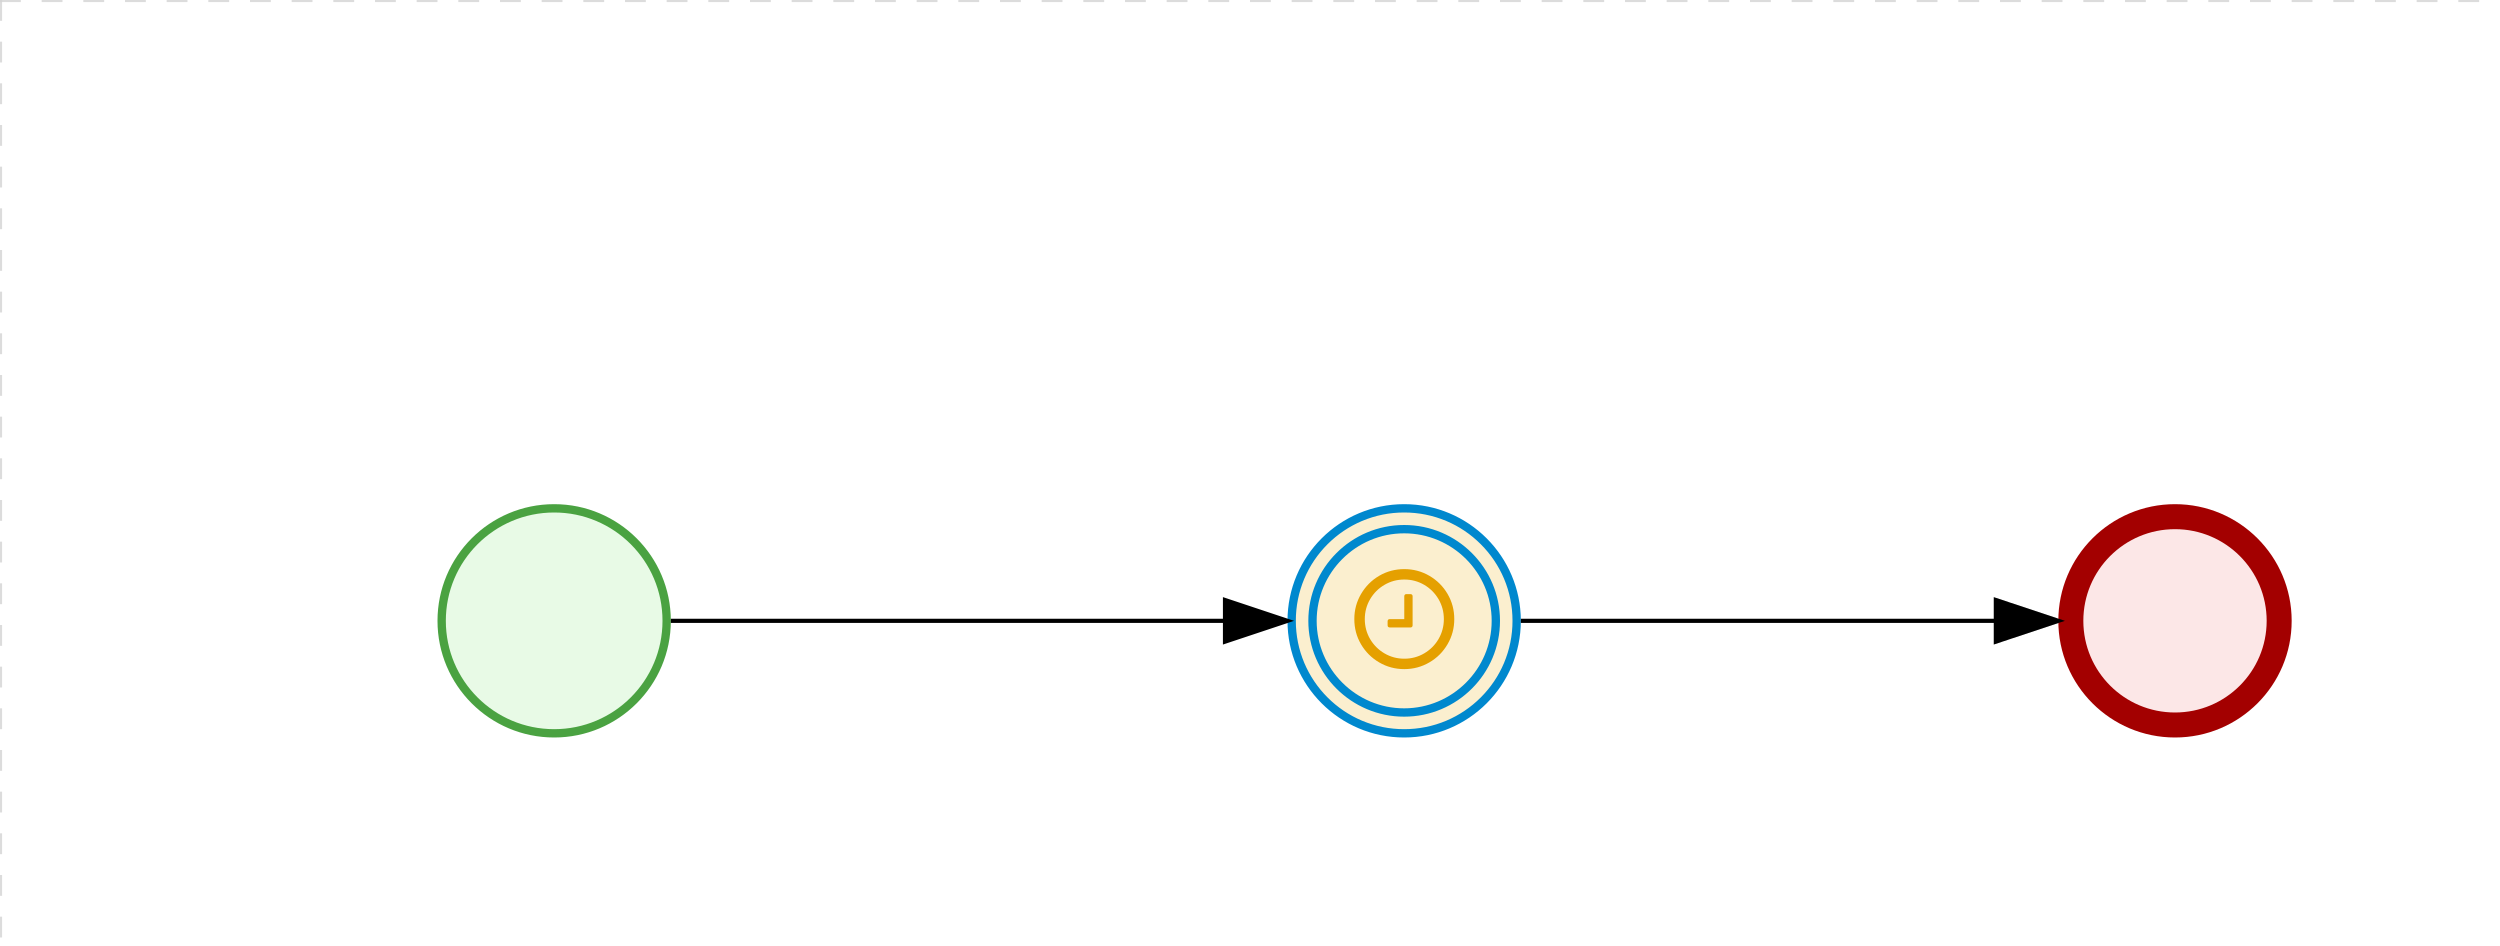
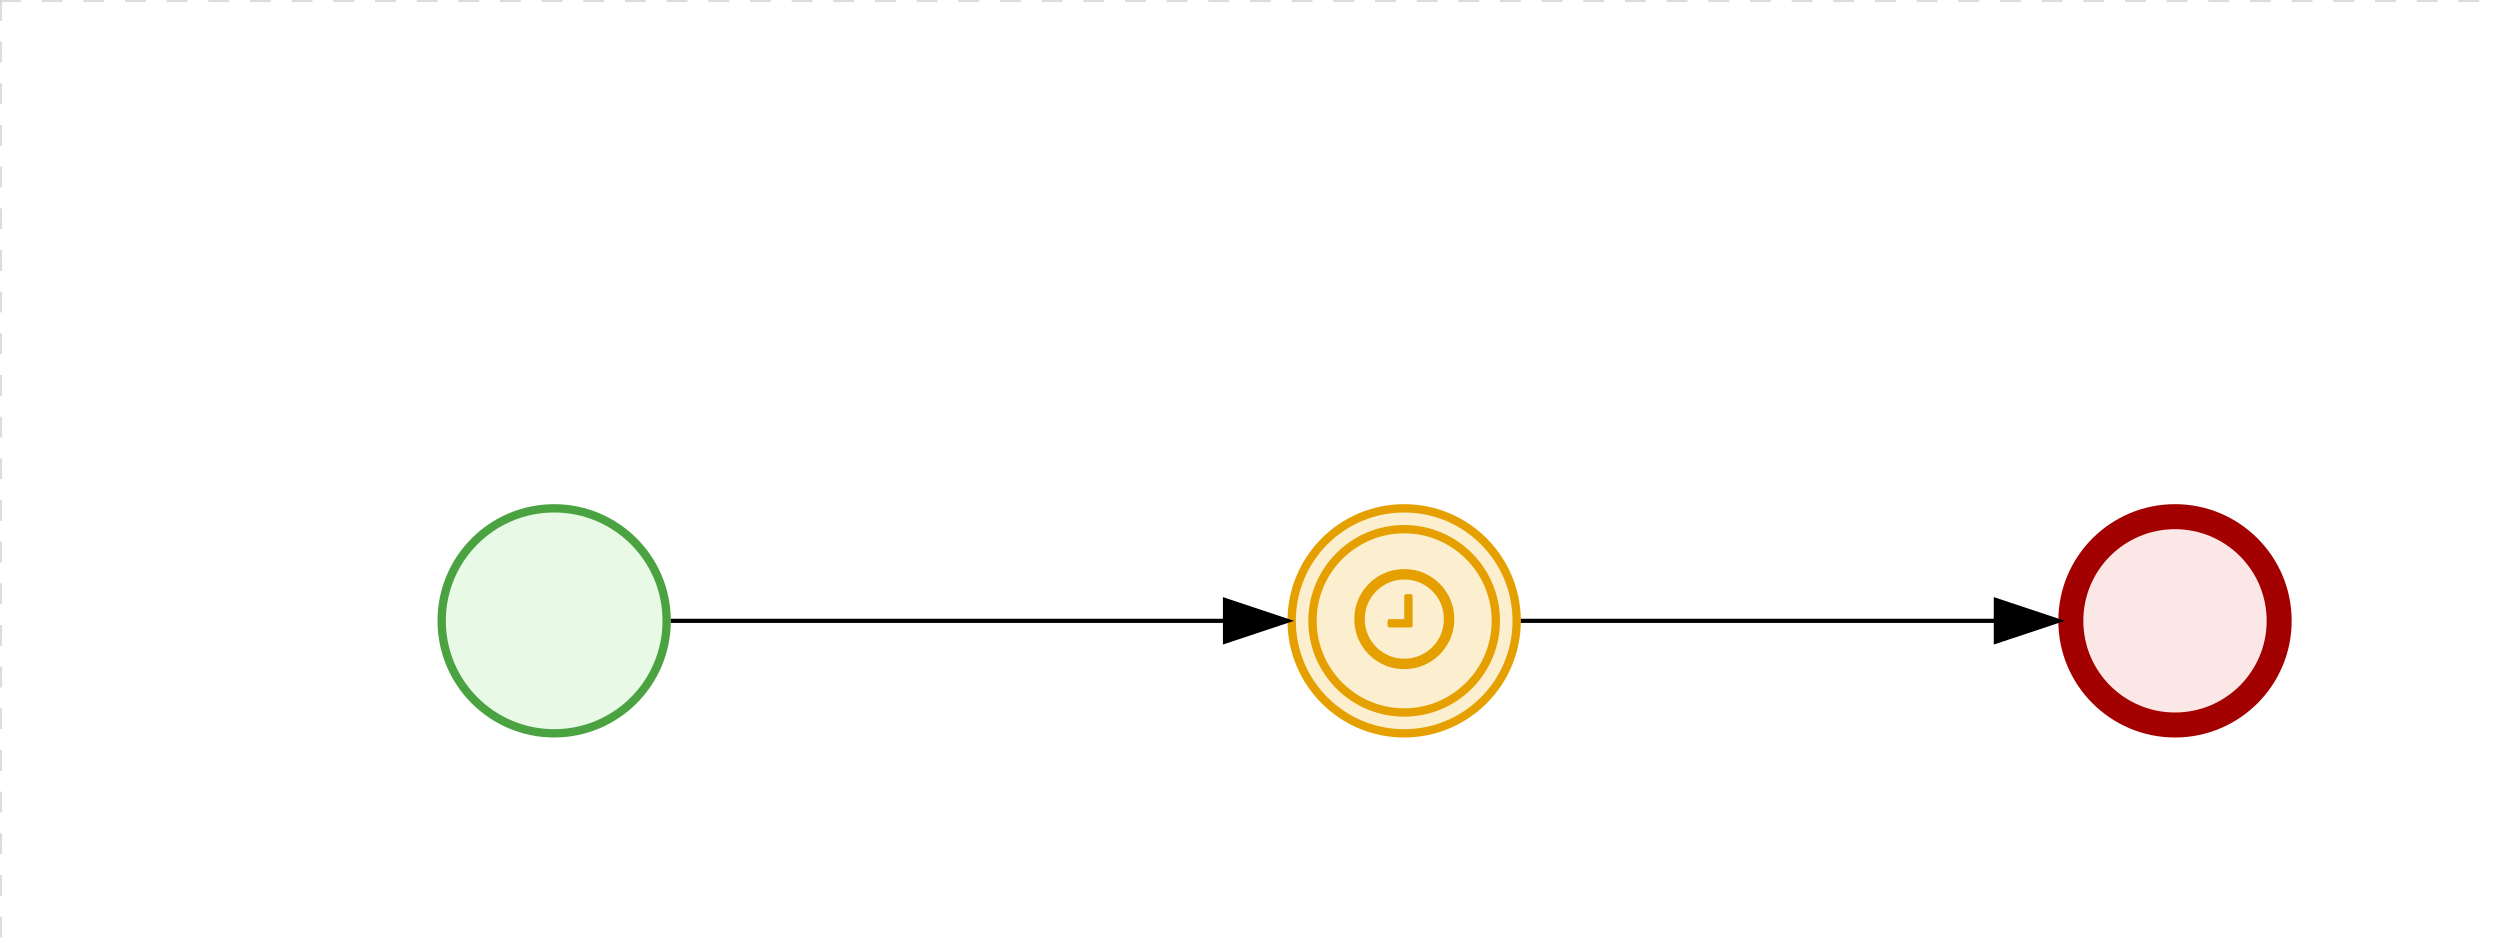
<svg xmlns="http://www.w3.org/2000/svg" version="1.1" width="600" height="227" viewBox="0 0 600 227">
  <defs />
  <g transform="matrix(1,0,0,1,0,0)">
    <g>
      <g>
        <g>
          <path fill="none" stroke="#d3d3d3" paint-order="fill stroke markers" d=" M 0 0 L 1200 0" stroke-miterlimit="10" stroke-opacity="0.8" stroke-dasharray="5" />
        </g>
        <g>
          <path fill="none" stroke="#d3d3d3" paint-order="fill stroke markers" d=" M 0 0 L 0 800" stroke-miterlimit="10" stroke-opacity="0.8" stroke-dasharray="5" />
        </g>
      </g>
      <g id="_23FD881F-1BAE-4C6B-9D1E-5E95F7D9B371" bpmn2nodeid="_23FD881F-1BAE-4C6B-9D1E-5E95F7D9B371" transform="matrix(1,0,0,1,494,121)">
        <g>
          <path fill="none" stroke="none" />
        </g>
        <g transform="matrix(0.125,0,0,0.125,0,0)">
          <g transform="matrix(1,0,0,1,0,0)">
            <path fill="#fce7e7" stroke="none" id="_23FD881F-1BAE-4C6B-9D1E-5E95F7D9B371?shapeType=BACKGROUND" paint-order="stroke fill markers" d=" M 0 0 M 444 224 C 444 263.9 434.2 300.8 414.4 334.5 C 394.7 368.2 368 394.9 334.4 414.5 C 300.8 434.1 263.9 444 224 444 C 184.1 444 147.2 434.2 113.5 414.4 C 79.8 394.7 53.1 368 33.5 334.4 C 13.9 300.8 4 263.9 4 224 C 4 184.1 13.8 147.2 33.6 113.5 C 53.4 79.8 80.1 53.1 113.6 33.5 C 147.1 13.9 184.1 4 224 4 C 263.9 4 300.8 13.8 334.5 33.6 C 368.2 53.4 394.9 80.1 414.5 113.6 C 434.1 147.1 444 184.1 444 224 Z" />
          </g>
          <g>
            <g transform="matrix(1,0,0,1,0,0)">
              <g transform="matrix(1,0,0,1,0,0)">
                <path fill="#a30000" stroke="none" id="_23FD881F-1BAE-4C6B-9D1E-5E95F7D9B371?shapeType=BORDER&amp;renderType=FILL" paint-order="stroke fill markers" d=" M 0 0 M 224 0 C 100.3 0 0 100.3 0 224 C 0 347.7 100.3 448 224 448 C 347.7 448 448 347.7 448 224 C 448 100.3 347.7 0 224 0 Z M 0 0 M 224 400 C 126.8 400 48 321.2 48 224 C 48 126.8 126.8 48 224 48 C 321.2 48 400 126.8 400 224 C 400 321.2 321.2 400 224 400 Z" />
              </g>
            </g>
          </g>
        </g>
        <g transform="matrix(1,0,0,1,28,61)" />
      </g>
      <g id="_ACEE2232-9DB3-4AE0-9F51-D053DB4DE7DD" bpmn2nodeid="_ACEE2232-9DB3-4AE0-9F51-D053DB4DE7DD" transform="matrix(1,0,0,1,309,121)">
        <g>
          <path fill="none" stroke="none" />
        </g>
        <g transform="matrix(0.125,0,0,0.125,0,0)">
          <g transform="matrix(1,0,0,1,0,0)">
            <path fill="#fbefcf" stroke="none" id="_ACEE2232-9DB3-4AE0-9F51-D053DB4DE7DD?shapeType=BACKGROUND" paint-order="stroke fill markers" d=" M 0 0 M 444 224 C 444 263.9 434.2 300.8 414.4 334.5 C 394.7 368.2 368 394.9 334.4 414.5 C 300.8 434.1 263.9 444 224 444 C 184.1 444 147.2 434.2 113.5 414.4 C 79.8 394.7 53.1 368 33.5 334.4 C 13.9 300.8 4 263.9 4 224 C 4 184.1 13.8 147.2 33.6 113.5 C 53.4 79.8 80.1 53.1 113.6 33.5 C 147.1 13.9 184.1 4 224 4 C 263.9 4 300.8 13.8 334.5 33.6 C 368.2 53.4 394.9 80.1 414.5 113.6 C 434.1 147.1 444 184.1 444 224 Z" />
          </g>
          <g>
            <g transform="matrix(1,0,0,1,0,0)">
              <g transform="matrix(1,0,0,1,0,0)">
-                 <path fill="rgb(0,136,206)" stroke="none" id="_ACEE2232-9DB3-4AE0-9F51-D053DB4DE7DD?shapeType=BORDER&amp;renderType=FILL" paint-order="stroke fill markers" d=" M 0 0 M 224 408 C 122.5 408 40 325.5 40 224 C 40 122.5 122.5 40 224 40 C 325.5 40 408 122.5 408 224 C 408 325.5 325.5 408 224 408 Z M 0 0 M 224 56 C 131.4 56 56 131.4 56 224 C 56 316.6 131.4 392 224 392 C 316.6 392 392 316.6 392 224 C 392 131.4 316.6 56 224 56 Z M 0 0 M 224 16 C 252.1 16 279.3 21.5 305 32.3 C 329.8 42.8 352 57.8 371.1 76.9 C 390.2 96 405.2 118.3 415.7 143 C 426.5 168.6 432 195.9 432 224 C 432 252.1 426.5 279.3 415.7 305 C 405.2 329.8 390.2 352 371.1 371.1 C 352 390.2 329.7 405.2 305 415.7 C 279.4 426.5 252.1 432 224 432 C 195.9 432 168.7 426.5 143 415.7 C 118.2 405.2 96 390.2 76.9 371.1 C 57.8 352 42.8 329.7 32.3 305 C 21.5 279.3 16 252.1 16 224 C 16 195.9 21.5 168.7 32.3 143 C 42.8 118.2 57.8 96 76.9 76.9 C 96 57.8 118.3 42.8 143 32.3 C 168.7 21.5 195.9 16 224 16 M 224 0 C 100.3 0 0 100.3 0 224 C 0 347.7 100.3 448 224 448 C 347.7 448 448 347.7 448 224 C 448 100.3 347.7 0 224 0 L 224 0 Z" />
+                 <path fill="#e5a000" stroke="none" id="_ACEE2232-9DB3-4AE0-9F51-D053DB4DE7DD?shapeType=BORDER&amp;renderType=FILL" paint-order="stroke fill markers" d=" M 0 0 M 224 408 C 122.5 408 40 325.5 40 224 C 40 122.5 122.5 40 224 40 C 325.5 40 408 122.5 408 224 C 408 325.5 325.5 408 224 408 Z M 0 0 M 224 56 C 131.4 56 56 131.4 56 224 C 56 316.6 131.4 392 224 392 C 316.6 392 392 316.6 392 224 C 392 131.4 316.6 56 224 56 Z M 0 0 M 224 16 C 252.1 16 279.3 21.5 305 32.3 C 329.8 42.8 352 57.8 371.1 76.9 C 390.2 96 405.2 118.3 415.7 143 C 426.5 168.6 432 195.9 432 224 C 432 252.1 426.5 279.3 415.7 305 C 405.2 329.8 390.2 352 371.1 371.1 C 352 390.2 329.7 405.2 305 415.7 C 279.4 426.5 252.1 432 224 432 C 195.9 432 168.7 426.5 143 415.7 C 118.2 405.2 96 390.2 76.9 371.1 C 57.8 352 42.8 329.7 32.3 305 C 21.5 279.3 16 252.1 16 224 C 16 195.9 21.5 168.7 32.3 143 C 42.8 118.2 57.8 96 76.9 76.9 C 96 57.8 118.3 42.8 143 32.3 C 168.7 21.5 195.9 16 224 16 M 224 0 C 100.3 0 0 100.3 0 224 C 0 347.7 100.3 448 224 448 C 347.7 448 448 347.7 448 224 C 448 100.3 347.7 0 224 0 L 224 0 Z" />
              </g>
            </g>
          </g>
          <g>
            <g transform="matrix(1,0,0,1,0,0)">
              <g transform="matrix(1,0,0,1,0,0)">
                <path fill="#e5a000" stroke="none" id="_ACEE2232-9DB3-4AE0-9F51-D053DB4DE7DDundefined" paint-order="stroke fill markers" d=" M 0 0 M 240.2 176.7 L 240.2 232.7 C 240.2 233.9 239.8 234.8 239.1 235.6 C 238.4 236.4 237.4 236.7 236.2 236.7 L 196.2 236.7 C 195 236.7 194.1 236.3 193.3 235.6 C 192.5 234.9 192.2 233.9 192.2 232.7 L 192.2 224.7 C 192.2 223.5 192.6 222.6 193.3 221.8 C 194 221 195 220.7 196.2 220.7 L 224.2 220.7 L 224.2 176.7 C 224.2 175.5 224.6 174.6 225.3 173.8 C 226 173 227 172.7 228.2 172.7 L 236.2 172.7 C 237.3 172.7 238.3 173.1 239.1 173.8 C 239.9 174.5 240.2 175.5 240.2 176.7 Z M 0 0 M 300.2 220.7 C 300.2 206.9 296.8 194.2 290.1 182.6 C 283.3 171 274.1 161.7 262.5 154.9 C 250.8 148.1 238.1 144.7 224.3 144.7 C 210.5 144.7 197.8 148.1 186.2 154.9 C 174.6 161.7 165.4 170.9 158.6 182.5 C 151.8 194.1 148.4 206.9 148.4 220.7 C 148.4 234.5 151.8 247.2 158.5 258.8 C 165.3 270.4 174.6 279.7 186.2 286.5 C 197.8 293.3 210.5 296.7 224.3 296.7 C 238.1 296.7 250.8 293.3 262.4 286.5 C 274 279.7 283.3 270.5 290 258.9 C 296.8 247.2 300.2 234.5 300.2 220.7 Z M 0 0 M 320.2 220.7 C 320.2 238.1 315.9 254.2 307.3 268.9 C 298.7 283.6 287.1 295.3 272.4 303.8 C 257.7 312.4 241.6 316.7 224.2 316.7 C 206.8 316.7 190.7 312.4 176 303.8 C 161.3 295.2 149.7 283.6 141.1 268.9 C 132.5 254.2 128.3 238.1 128.3 220.7 C 128.3 203.3 132.6 187.2 141.2 172.5 C 149.8 157.8 161.4 146.1 176.1 137.5 C 190.8 128.9 206.9 124.7 224.3 124.7 C 241.7 124.7 257.8 129 272.5 137.6 C 287.2 146.2 298.9 157.9 307.4 172.5 C 316 187.2 320.2 203.3 320.2 220.7 Z" />
              </g>
            </g>
          </g>
        </g>
        <g transform="matrix(1,0,0,1,28,61)" />
      </g>
      <g id="_BD8A5C48-15DB-4509-AA82-1B660F4C7D0C" bpmn2nodeid="_BD8A5C48-15DB-4509-AA82-1B660F4C7D0C" transform="matrix(1,0,0,1,105,121)">
        <g>
          <path fill="none" stroke="none" />
        </g>
        <g transform="matrix(0.125,0,0,0.125,0,0)">
          <g transform="matrix(1,0,0,1,0,0)">
            <path fill="#e8fae6" stroke="none" id="_BD8A5C48-15DB-4509-AA82-1B660F4C7D0C?shapeType=BACKGROUND" paint-order="stroke fill markers" d=" M 0 0 M 444 224 C 444 263.9 434.2 300.8 414.4 334.5 C 394.7 368.2 368 394.9 334.4 414.5 C 300.8 434.1 263.9 444 224 444 C 184.1 444 147.2 434.2 113.5 414.4 C 79.8 394.7 53.1 368 33.5 334.4 C 13.9 300.8 4 263.9 4 224 C 4 184.1 13.8 147.2 33.6 113.5 C 53.4 79.8 80.1 53.1 113.6 33.5 C 147.1 13.9 184.1 4 224 4 C 263.9 4 300.8 13.8 334.5 33.6 C 368.2 53.4 394.9 80.1 414.5 113.6 C 434.1 147.1 444 184.1 444 224 Z" />
          </g>
          <g>
            <g transform="matrix(1,0,0,1,0,0)">
              <g transform="matrix(1,0,0,1,0,0)">
                <path fill="#4aa241" stroke="none" id="_BD8A5C48-15DB-4509-AA82-1B660F4C7D0C?shapeType=BORDER&amp;renderType=FILL" paint-order="stroke fill markers" d=" M 0 0 M 224 0 C 100.3 0 0 100.3 0 224 C 0 347.7 100.3 448 224 448 C 347.7 448 448 347.7 448 224 C 448 100.3 347.7 0 224 0 Z M 0 0 M 224 432 C 109.1 432 16 338.9 16 224 C 16 109.1 109.1 16 224 16 C 338.9 16 432 109.1 432 224 C 432 338.9 338.9 432 224 432 Z" />
              </g>
            </g>
          </g>
        </g>
        <g transform="matrix(1,0,0,1,28,61)" />
      </g>
      <g id="_54FFEC1A-521F-4B2E-8856-00C46D75818C" bpmn2nodeid="_54FFEC1A-521F-4B2E-8856-00C46D75818C">
        <g>
          <path fill="none" stroke="#000000" paint-order="fill stroke markers" d=" M 161 149 L 294 149" stroke-miterlimit="10" stroke-dasharray="" />
        </g>
        <g transform="matrix(1,0,0,1,161,149)" />
        <g transform="matrix(6.123233995736766e-17,1,-1,6.123233995736766e-17,309,144)">
          <path fill="#000000" stroke="#000000" paint-order="fill stroke markers" d=" M 10 15 L 0 15 L 5 0 Z" stroke-miterlimit="10" stroke-dasharray="" />
        </g>
        <g transform="matrix(1,0,0,1,161,139)" />
      </g>
      <g id="_555C5632-B817-4555-BF81-75362D8CA0E8" bpmn2nodeid="_555C5632-B817-4555-BF81-75362D8CA0E8">
        <g>
          <path fill="none" stroke="#000000" paint-order="fill stroke markers" d=" M 365 149 L 479 149" stroke-miterlimit="10" stroke-dasharray="" />
        </g>
        <g transform="matrix(1,0,0,1,365,149)" />
        <g transform="matrix(6.123233995736766e-17,1,-1,6.123233995736766e-17,494,144)">
          <path fill="#000000" stroke="#000000" paint-order="fill stroke markers" d=" M 10 15 L 0 15 L 5 0 Z" stroke-miterlimit="10" stroke-dasharray="" />
        </g>
        <g transform="matrix(1,0,0,1,365,139)" />
      </g>
      <g transform="matrix(1,0,0,1,494,121)" />
+       <g transform="matrix(1,0,0,1,309,121)" />
      <g transform="matrix(1,0,0,1,105,121)" />
-       <g transform="matrix(1,0,0,1,309,121)" />
    </g>
  </g>
</svg>
